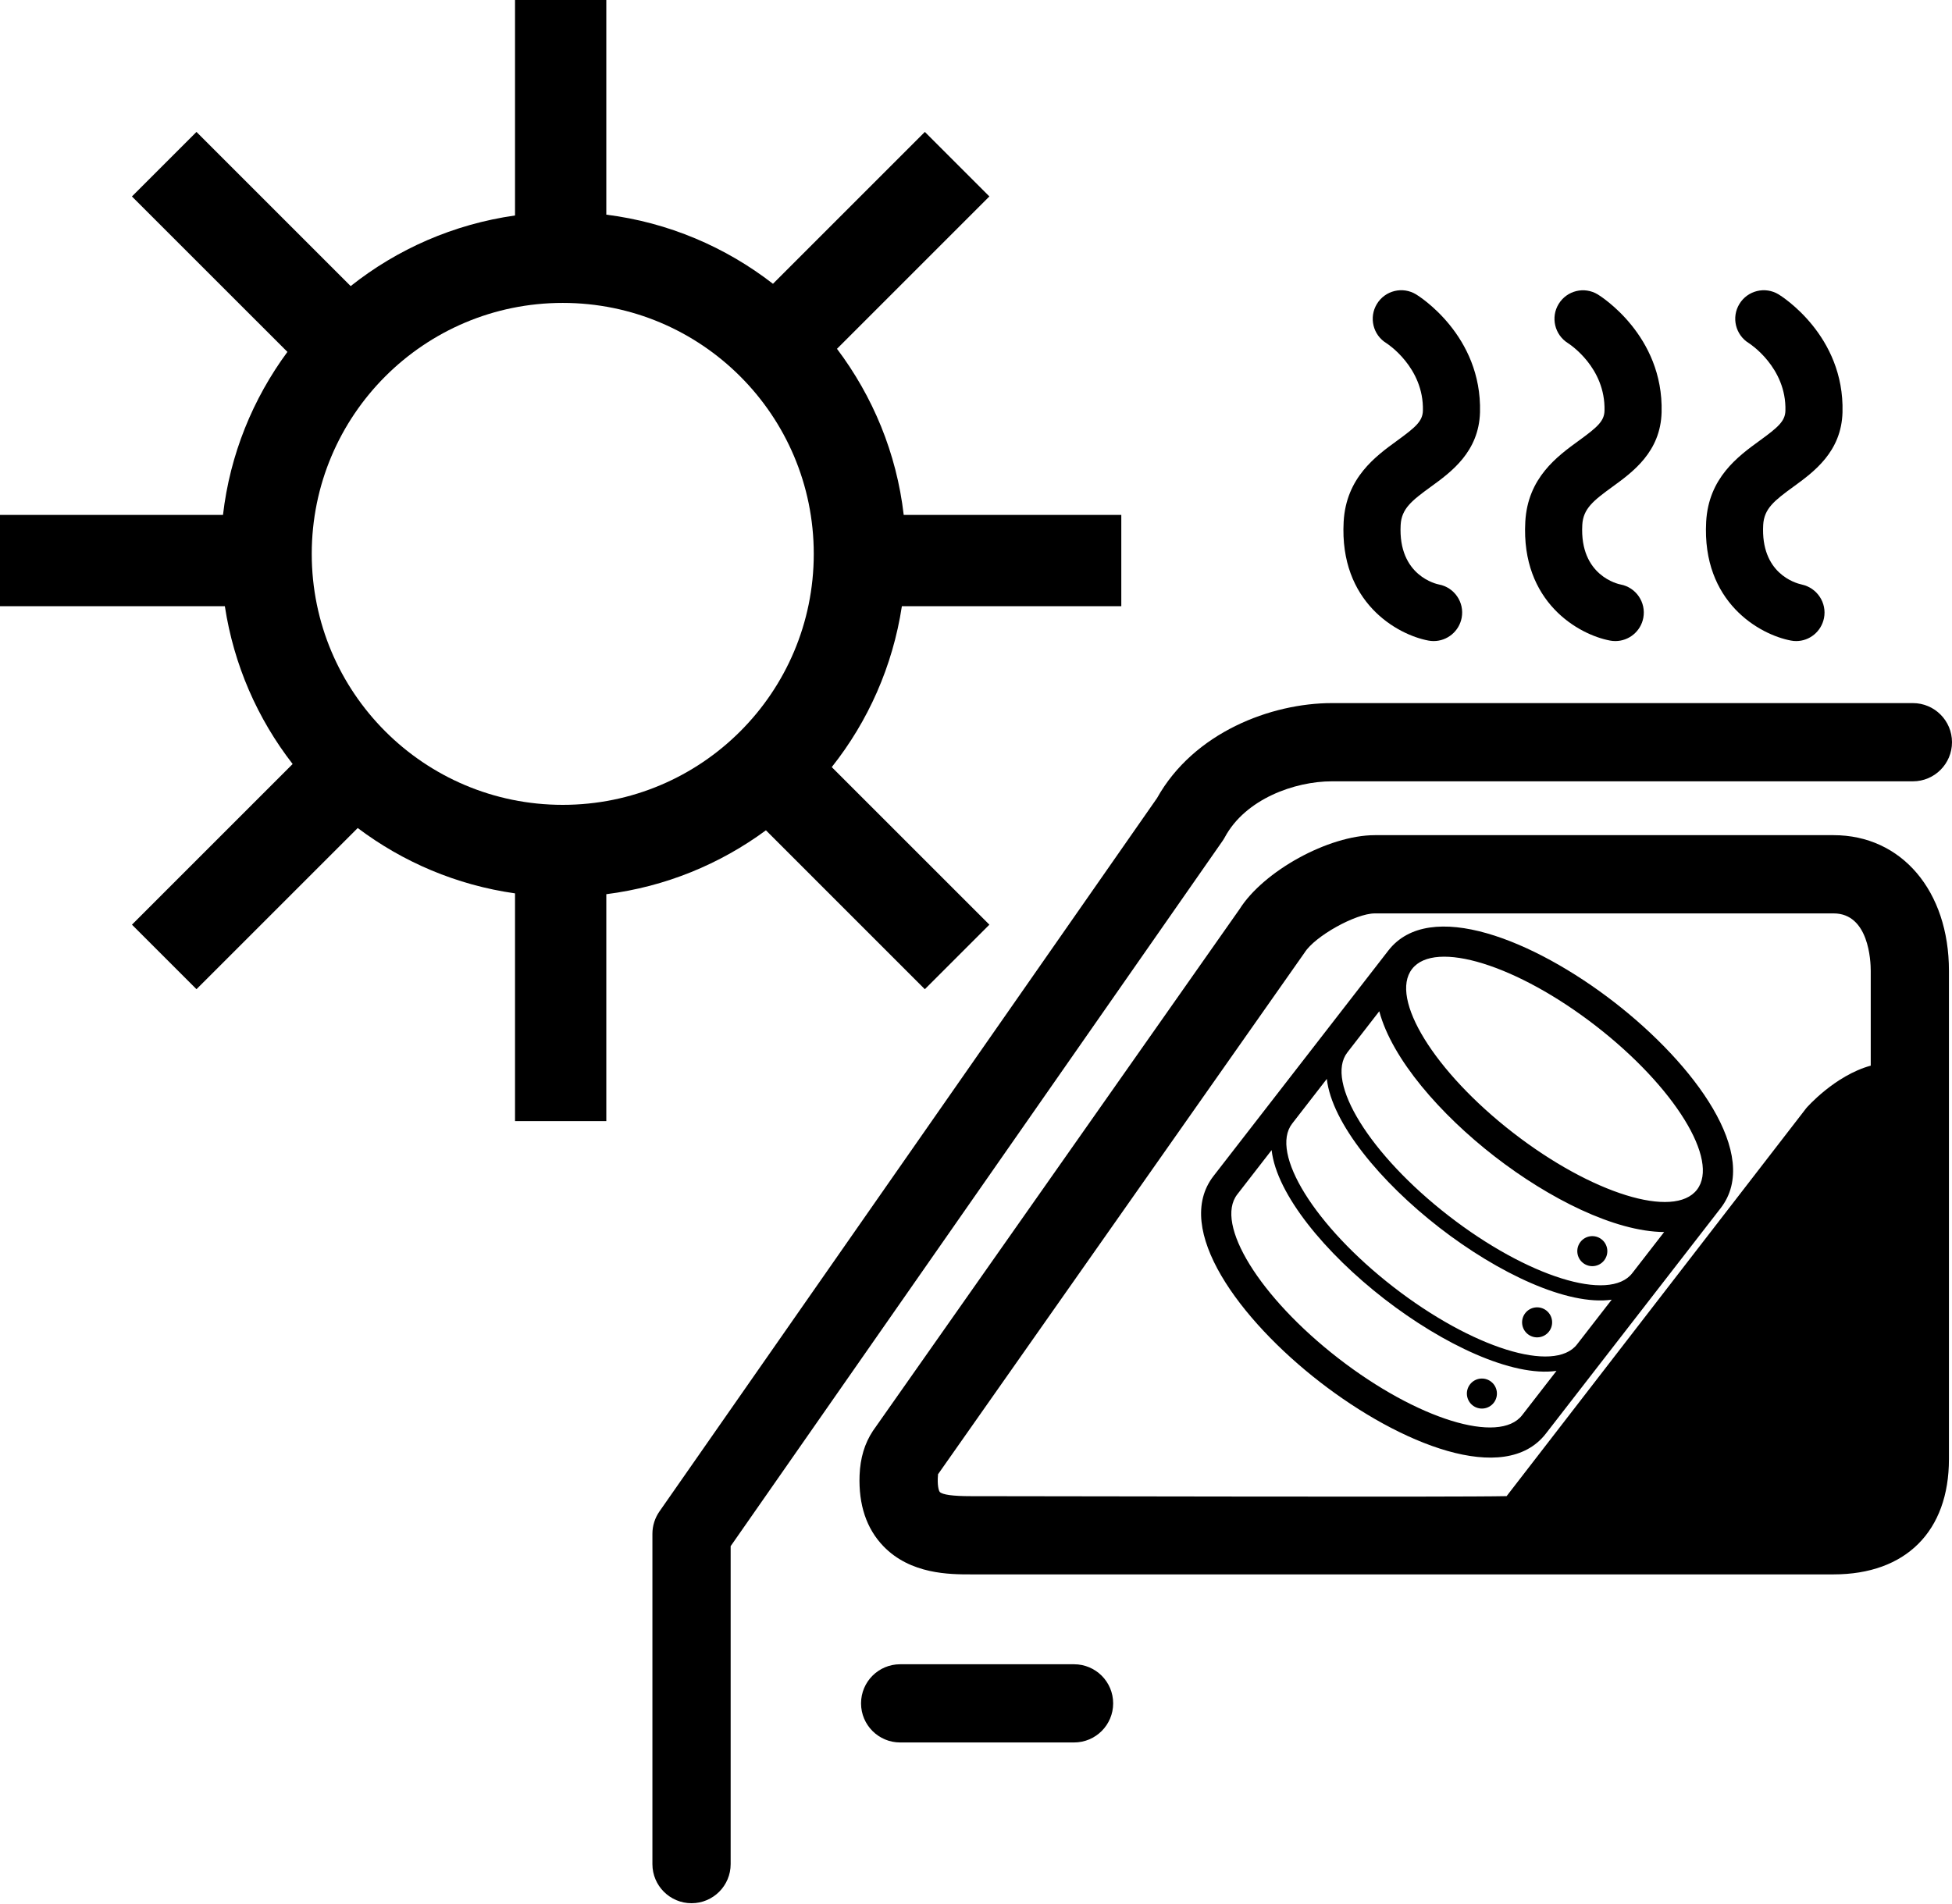
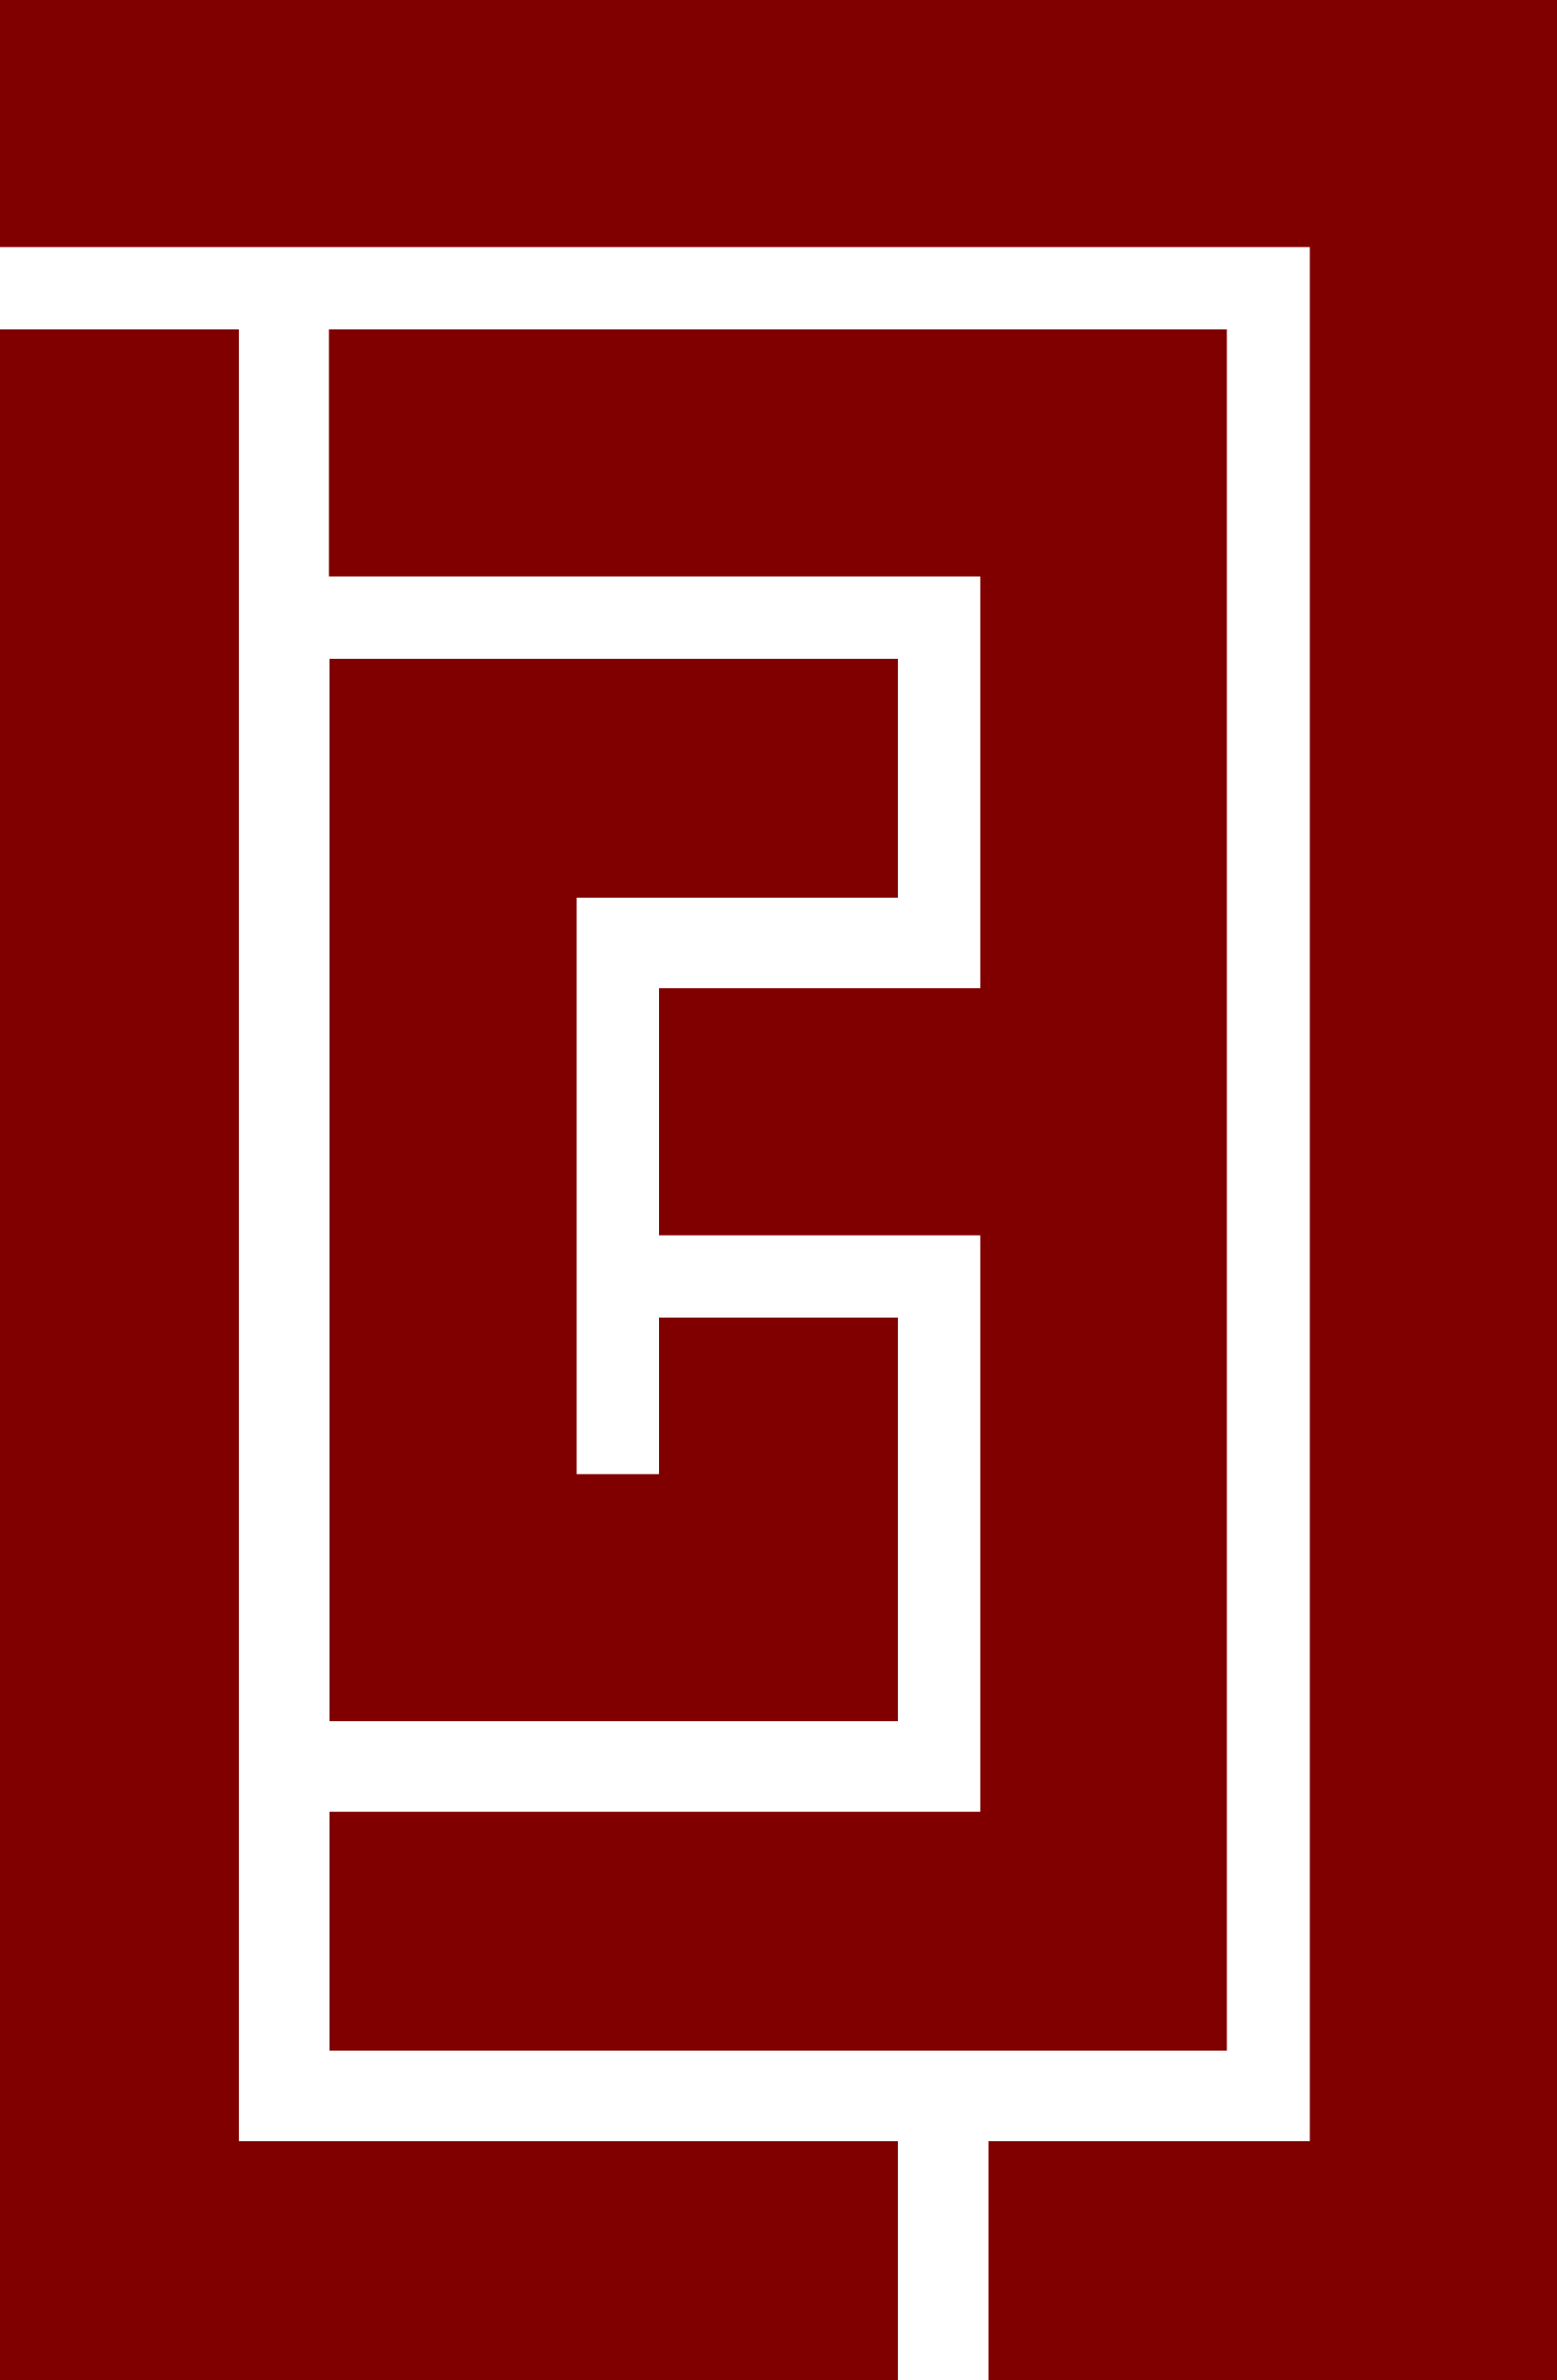
- <svg xmlns="http://www.w3.org/2000/svg" version="1.1" x="0px" y="0px" width="100.046" height="97.565" viewBox="-346 256 100.046 97.565" enable-background="new -346 256 100 100" xml:space="preserve" id="svg3185">
-   <defs id="defs3209" />
-   <g id="Layer_1" transform="translate(0,-2.435)" />
-   <g id="Layer_2" transform="translate(0,-2.435)">
-     <path d="m -310.557,356 c -1.107,0 -2.005,-0.898 -2.005,-2.005 v -16.93 c 0,-0.411 0.126,-0.812 0.36,-1.148 l 25.504,-36.57 c 1.878,-3.362 5.84,-4.869 8.962,-4.869 h 29.777 c 1.106,0 2.005,0.898 2.005,2.005 0,1.107 -0.898,2.005 -2.005,2.005 h -29.777 c -1.9,0 -4.429,0.898 -5.49,2.87 -0.036,0.068 -0.078,0.133 -0.121,0.195 l -25.205,36.143 v 16.3 c 0,1.106 -0.897,2.004 -2.005,2.004 l 0,0 z" id="path3189" />
-     <g id="g3191">
-       <path d="m -272.521,291.298 c -0.091,0 -0.183,-0.008 -0.273,-0.026 -1.6,-0.301 -4.564,-1.962 -4.34,-6.088 0.124,-2.258 1.638,-3.36 2.747,-4.164 0.942,-0.686 1.301,-0.995 1.315,-1.532 0.058,-2.226 -1.85,-3.449 -1.869,-3.46 -0.69,-0.419 -0.909,-1.321 -0.489,-2.011 0.419,-0.69 1.317,-0.913 2.011,-0.49 0.137,0.084 3.376,2.099 3.274,6.039 -0.056,2.032 -1.481,3.068 -2.523,3.824 -0.983,0.714 -1.498,1.124 -1.544,1.954 -0.142,2.625 1.874,3.037 1.96,3.053 0.794,0.15 1.317,0.916 1.167,1.709 -0.134,0.703 -0.748,1.192 -1.436,1.192 l 0,0 z" id="path3193" />
-       <path d="m -263.209,291.298 c -0.092,0 -0.184,-0.008 -0.275,-0.026 -1.6,-0.301 -4.565,-1.962 -4.34,-6.088 0.123,-2.258 1.64,-3.359 2.746,-4.162 0.942,-0.686 1.301,-0.995 1.314,-1.532 0.058,-2.219 -1.798,-3.417 -1.877,-3.467 -0.681,-0.429 -0.893,-1.329 -0.469,-2.012 0.422,-0.683 1.311,-0.9 1.999,-0.484 0.138,0.085 3.377,2.1 3.273,6.04 -0.052,2.031 -1.48,3.067 -2.521,3.823 -0.983,0.714 -1.5,1.125 -1.544,1.955 -0.144,2.624 1.875,3.036 1.961,3.052 0.794,0.15 1.316,0.916 1.167,1.709 -0.132,0.702 -0.745,1.192 -1.434,1.192 l 0,0 z" id="path3195" />
-       <path d="m -253.939,291.298 c -0.092,0 -0.181,-0.008 -0.272,-0.026 -1.6,-0.301 -4.567,-1.962 -4.343,-6.088 0.124,-2.258 1.64,-3.36 2.746,-4.163 0.943,-0.686 1.301,-0.995 1.316,-1.532 0.06,-2.227 -1.849,-3.448 -1.868,-3.46 -0.69,-0.42 -0.911,-1.321 -0.491,-2.011 0.419,-0.691 1.319,-0.912 2.01,-0.492 0.139,0.085 3.381,2.1 3.275,6.041 -0.053,2.031 -1.479,3.066 -2.521,3.823 -0.983,0.714 -1.498,1.125 -1.544,1.955 -0.134,2.47 1.627,2.979 1.981,3.056 0.781,0.17 1.293,0.939 1.134,1.724 -0.142,0.692 -0.743,1.173 -1.423,1.173 l 0,0 z" id="path3197" />
-     </g>
-     <path d="m -252.022,301.248 -23.512,0 c -2.38,0 -5.712,1.849 -6.937,3.796 l -18.79,26.743 c -0.425,0.645 -0.648,1.386 -0.683,2.274 -0.056,1.516 0.355,2.739 1.22,3.637 1.393,1.445 3.403,1.445 4.482,1.445 l 44.218,0 c 3.702,0 5.913,-2.209 5.913,-5.909 l 0,-25.034 c 0.002,-4.094 -2.43,-6.952 -5.911,-6.952 z m 1.903,11.815 c -1.857,0.511 -3.297,2.169 -3.297,2.169 l -15.365,19.899 c -2.651,0.058 -21.755,0.002 -27.42,0.002 l -0.039,0 c -0.919,0 -1.456,-0.073 -1.596,-0.218 -0.025,-0.025 -0.117,-0.225 -0.1,-0.702 0.004,-0.128 0.019,-0.192 0.009,-0.192 -0.002,0 -0.005,0.003 -0.009,0.007 l 18.802,-26.762 c 0.532,-0.844 2.618,-2.007 3.6,-2.007 l 23.512,0 c 1.812,0 1.903,2.451 1.903,2.941 z" id="path3201" />
-     <path d="m -290.952,347.759 h -8.912 c -1.107,0 -2.005,-0.897 -2.005,-2.004 0,-1.108 0.897,-2.005 2.005,-2.005 h 8.912 c 1.107,0 2.005,0.896 2.005,2.005 0,1.106 -0.898,2.004 -2.005,2.004 l 0,0 z" id="path3203" />
-     <path d="m -288.53,289.509 v -4.678 h -11.152 c -0.366,-3.174 -1.589,-6.084 -3.42,-8.515 l 7.811,-7.811 -3.307,-3.308 -7.785,7.786 c -2.425,-1.881 -5.349,-3.142 -8.542,-3.544 v -11.004 h -4.678 v 11.046 c -3.154,0.448 -6.039,1.726 -8.424,3.62 l -7.903,-7.903 -3.308,3.308 7.969,7.968 c -1.766,2.398 -2.944,5.251 -3.302,8.358 H -346 v 4.678 h 11.524 c 0.459,3.016 1.681,5.781 3.475,8.09 l -8.236,8.236 3.308,3.308 8.263,-8.262 c 2.314,1.743 5.064,2.924 8.063,3.35 v 11.675 h 4.678 v -11.633 c 3.037,-0.384 5.828,-1.542 8.181,-3.275 l 8.145,8.146 3.308,-3.308 -8.079,-8.078 c 1.859,-2.342 3.124,-5.164 3.594,-8.249 h 11.246 z m -28.627,10.185 c -7.105,0 -12.865,-5.759 -12.865,-12.865 0,-7.106 5.759,-12.866 12.865,-12.866 7.106,0 12.865,5.76 12.865,12.866 0,7.106 -5.759,12.865 -12.865,12.865 z" id="path3205" />
-   </g>
-   <g transform="matrix(0.6083456,0.4715864,-0.4715864,0.6083456,-272.9953,299.8313)" id="data">
-     <path style="fill:#000000" d="M 16,0 C 9.256,0 2,2.033 2,6.5 v 19 c 0,4.465 7.256,6.5 14,6.5 6.743,0 14,-2.035 14,-6.5 V 6.5 C 30,2.033 22.742,0 16,0 z M 28,25.5 C 28,27.984 22.627,30 16,30 9.372,30 4,27.984 4,25.5 V 21.764 C 6.066,23.893 11.05,25 16,25 c 4.95,0 9.934,-1.107 12,-3.236 V 25.5 z m 0,-6 H 27.996 C 27.996,19.51 28,19.521 28,19.531 28,22 22.627,24 16,24 9.373,24 4,22 4,19.531 4,19.521 4.004,19.51 4.004,19.5 H 4 V 15.764 C 6.066,17.893 11.05,19 16,19 c 4.95,0 9.934,-1.107 12,-3.236 V 19.5 z m 0,-6 H 27.996 C 27.996,13.51 28,13.521 28,13.531 28,16 22.627,18 16,18 9.373,18 4,16 4,13.531 4,13.521 4.004,13.51 4.004,13.5 H 4 V 10.064 C 6.621,12.061 11.425,13 16,13 c 4.575,0 9.379,-0.939 12,-2.936 V 13.5 z M 16,11 C 9.372,11 4,8.984 4,6.5 4,4.014 9.372,2 16,2 22.627,2 28,4.014 28,6.5 28,8.984 22.627,11 16,11 z" id="path3073" />
-     <circle d="m 26,26 c 0,0.552 -0.448,1 -1,1 -0.552,0 -1,-0.448 -1,-1 0,-0.552 0.448,-1 1,-1 0.552,0 1,0.448 1,1 z" style="fill:#000000" cx="25" cy="26" r="1" id="circle3075" />
-     <circle d="m 26,20 c 0,0.552 -0.448,1 -1,1 -0.552,0 -1,-0.448 -1,-1 0,-0.552 0.448,-1 1,-1 0.552,0 1,0.448 1,1 z" style="fill:#000000" cx="25" cy="20" r="1" id="circle3077" />
-     <circle d="m 26,14 c 0,0.552 -0.448,1 -1,1 -0.552,0 -1,-0.448 -1,-1 0,-0.552 0.448,-1 1,-1 0.552,0 1,0.448 1,1 z" style="fill:#000000" cx="25" cy="14" r="1" id="circle3079" />
-   </g>
+ <svg xmlns="http://www.w3.org/2000/svg" version="1.1" x="0px" y="0px" width="189" height="289" id="svg3055">
+   <defs id="defs3067" />
+   <path d="m 189,289 c -23,0 -455,0 -69,0 0,-9 0,-18 0,-29 13,0 25,0 39,0 0,-77 0,-153 0,-230 C 106,30 53,30 0,30 0,20 0,10 0,0 c 63,0 126,0 1895,0 0,96 0,192.266 0,289 z" id="path3057" style="fill:#800000" />
+   <path d="m 149,249 c -36,0 -72,0 -109,0 0,-10 0,-19 0,-29 26,0 52,0 79,0 0,-23 0,-46 0,-70 -13,0 -26,0 -39,0 0,-10 0,-19 0,-30 12,0 25,0 39,0 0,-17 0,-33 0,-50 -26,0 -52.475,0 -79.07,0 0,-10 0,-20 0,-30 36,0 72,0 109,0 0,69 0,139 0,209 z" id="path3059" style="fill:#800000" />
+   <path d="m 29,260 c 27,0 53,0 80,0 0,10 0,19.12 0,29 -36,0 -72,0 -109,0 0,-83 0,-166 0,-249 10,0 19,0 29,0 0,73 0,146 0,220 z" id="path3061" style="fill:#800000" />
+   <path d="m 70,109 c 0,24 0,47 0,70 3,0 6,0 10,0 0,-6 0,-1.408 0,-19 10,0 19,0 29,0 0,16 0,32 0,49 -23,0 -45,0 -69,0 0,-43 0,-86 0,-129 23,0 46,0 69,0 0,9 0,18 0,29 -13,-0 -25,-0 -39,-0 z" id="path3063" style="fill:#800000" />
</svg>
